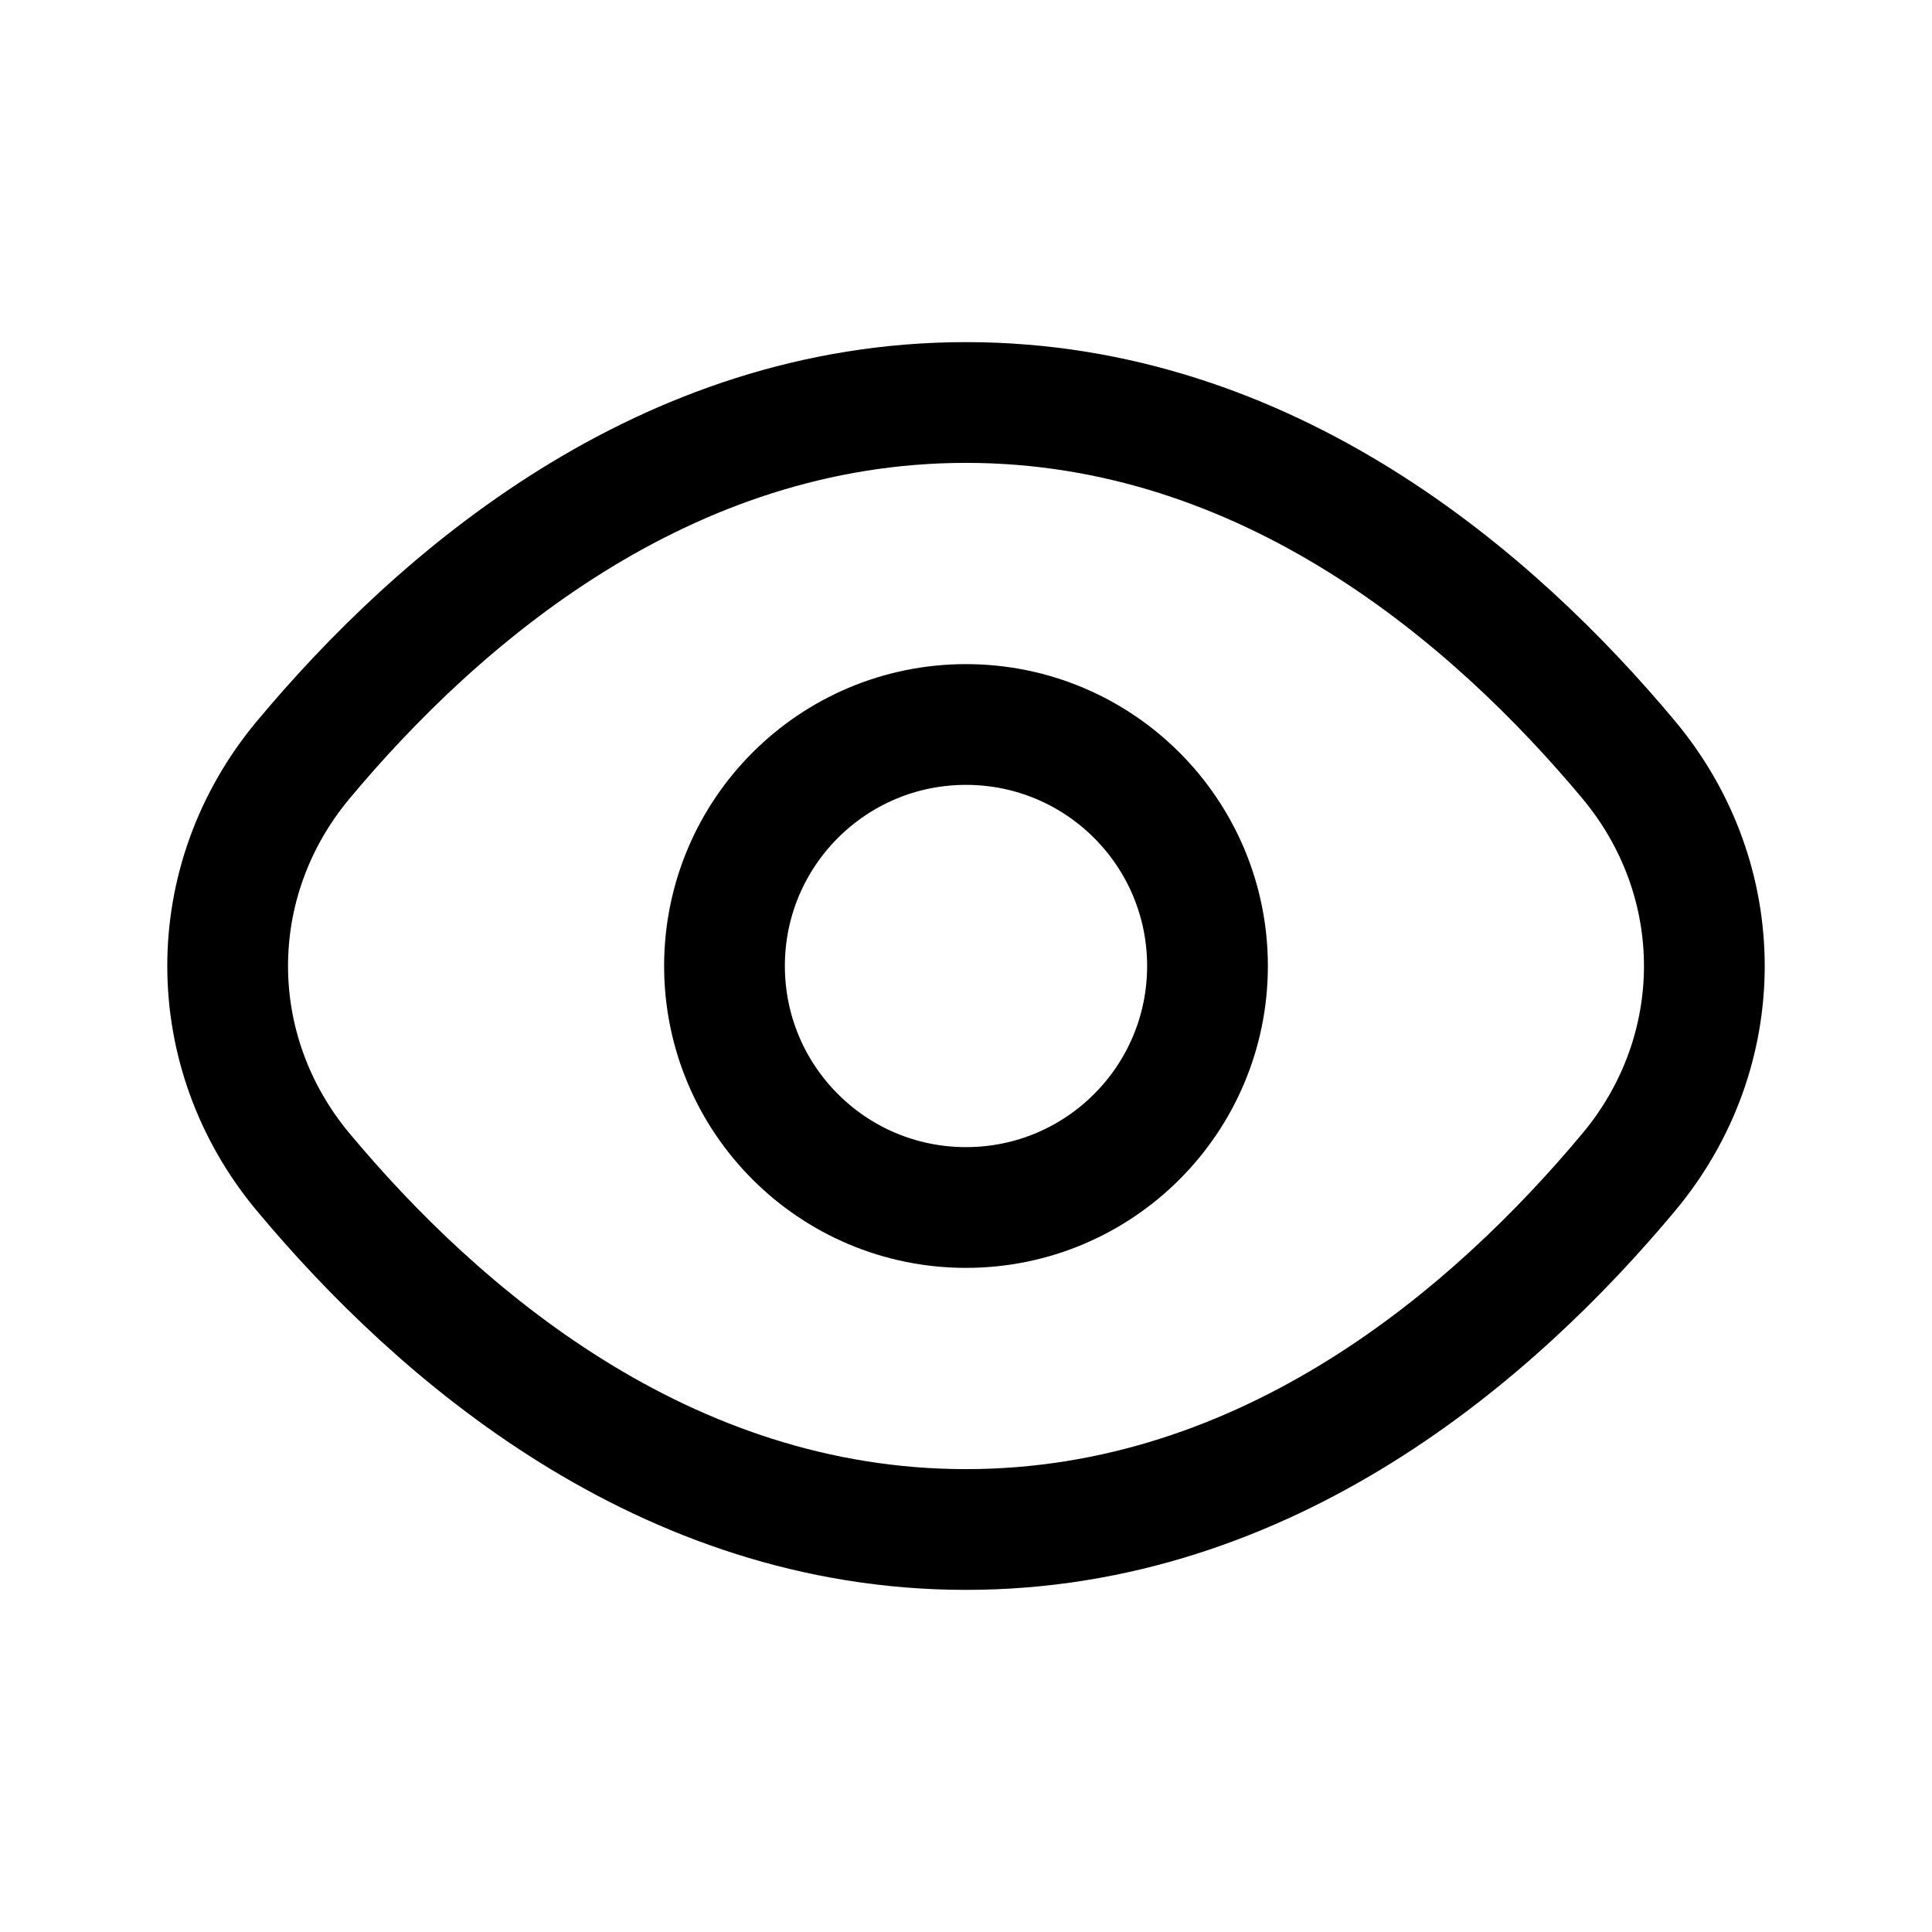
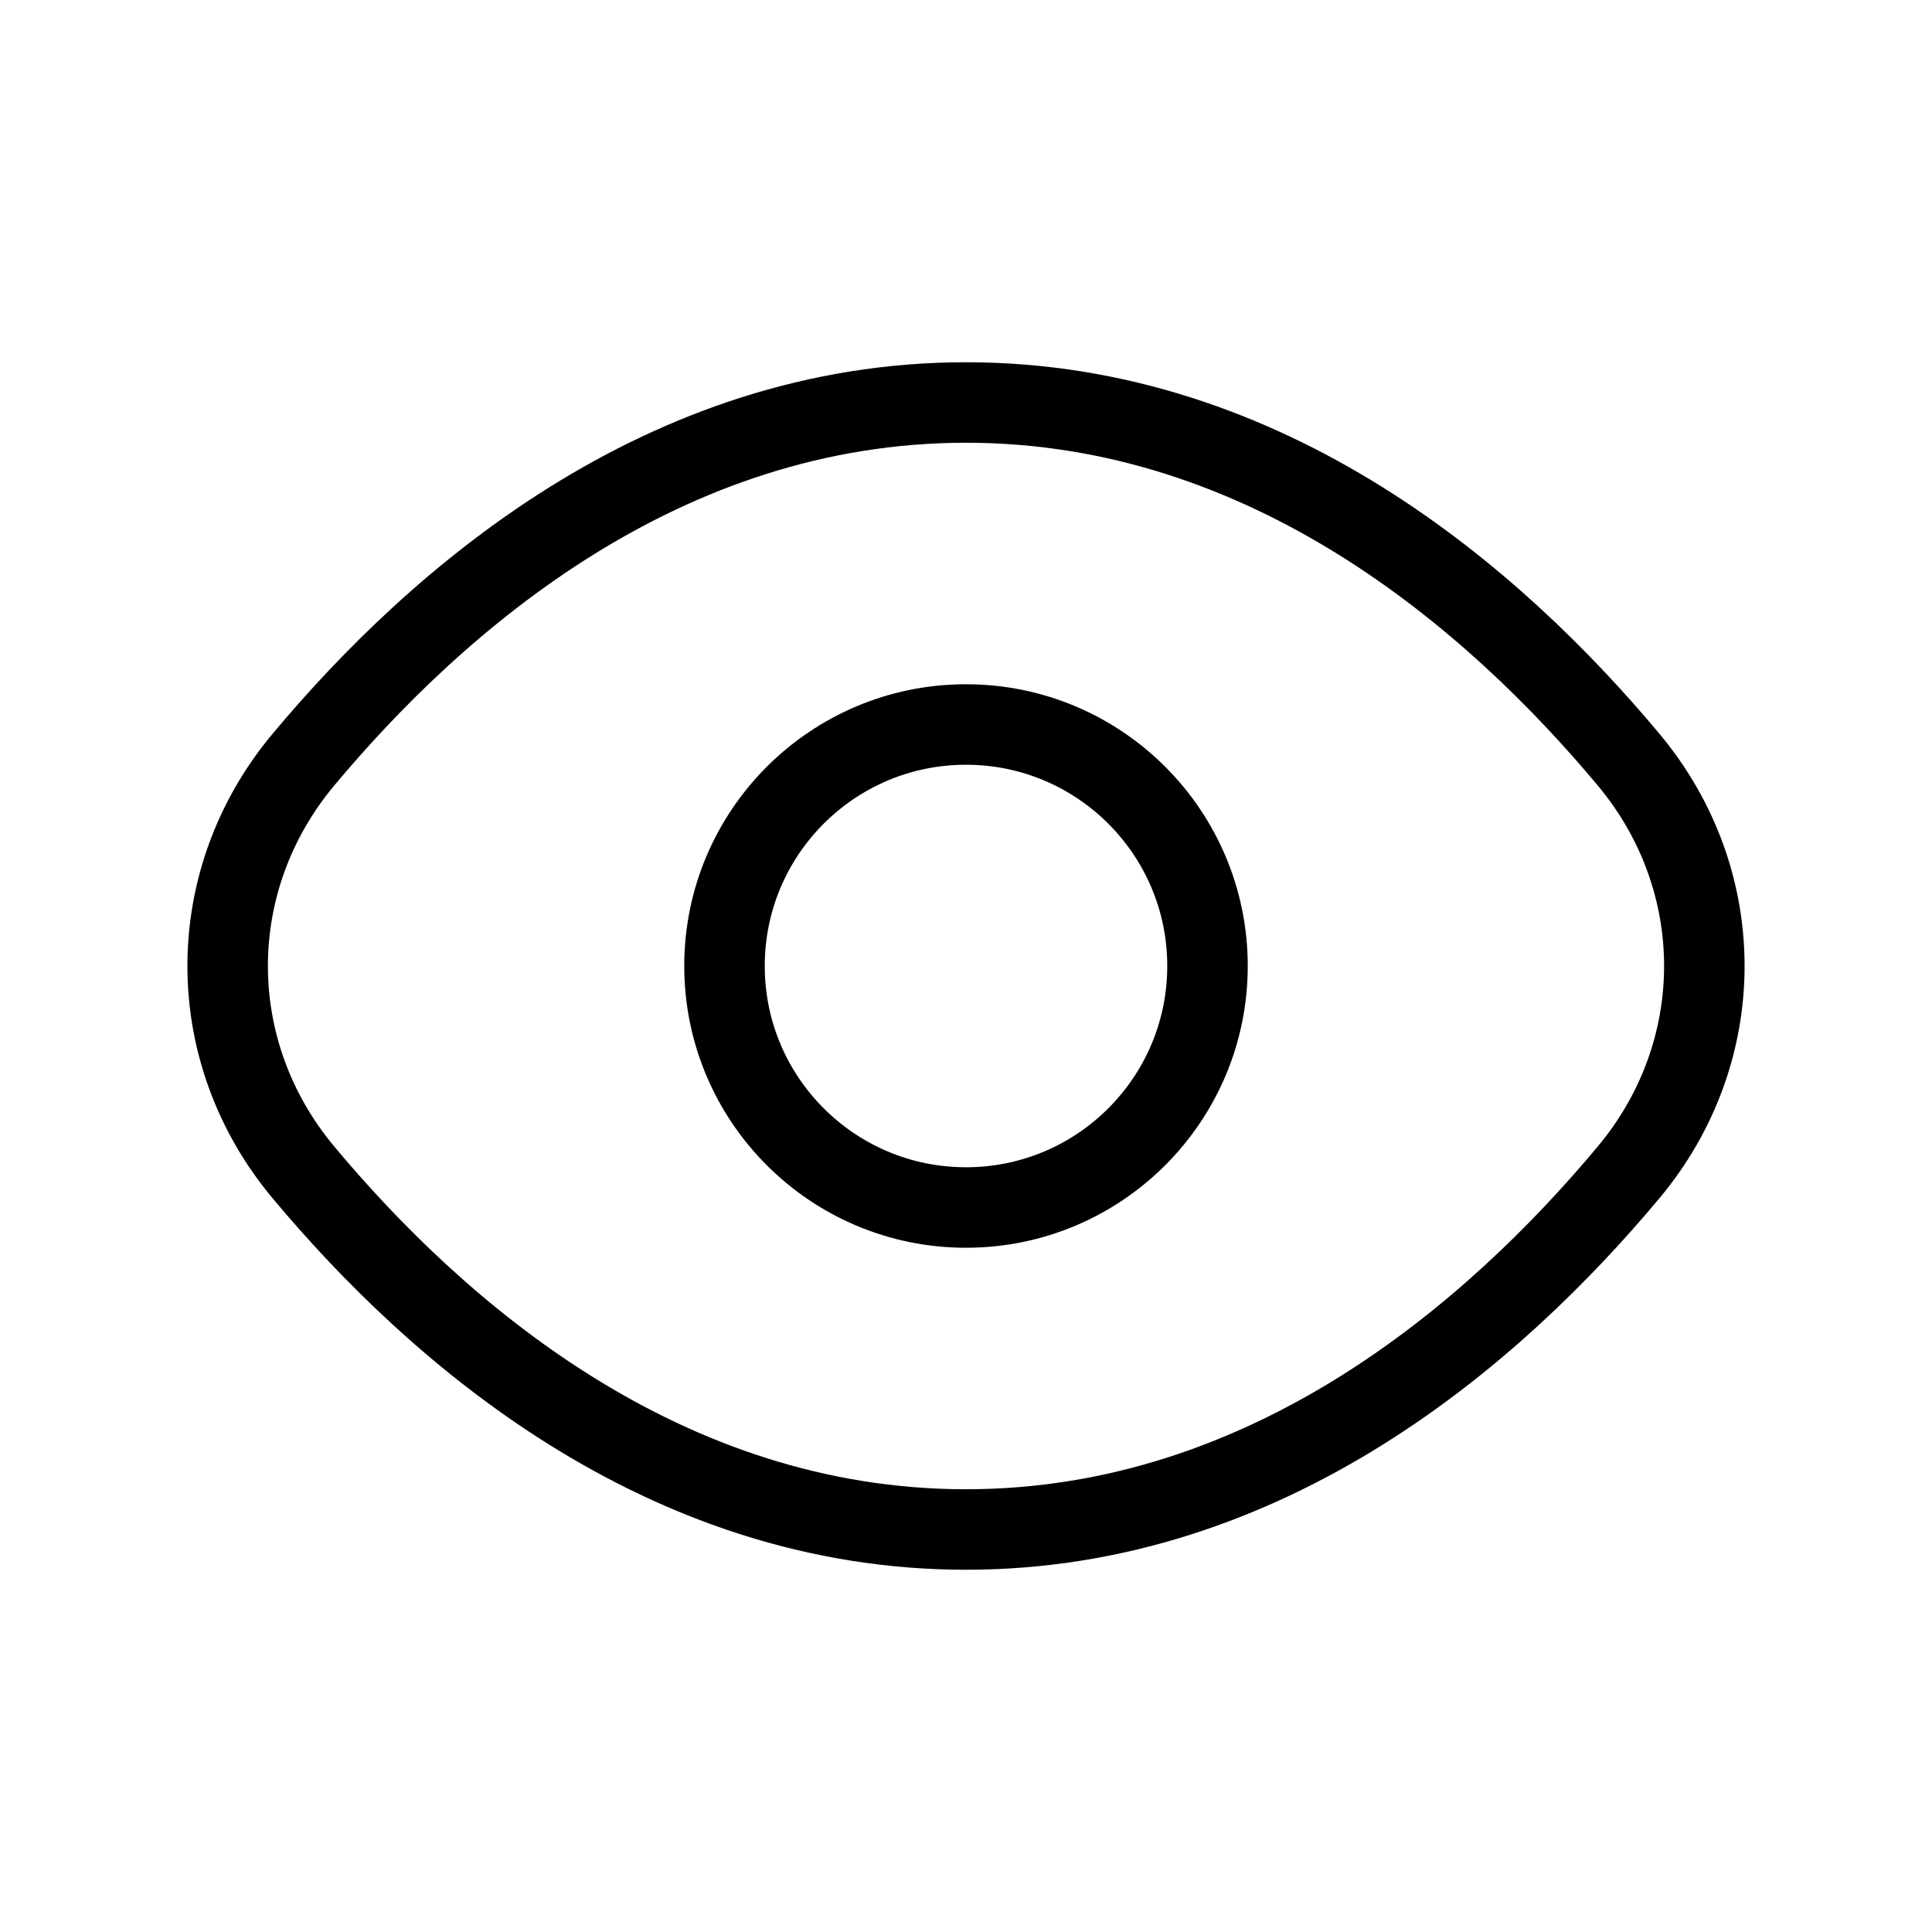
<svg xmlns="http://www.w3.org/2000/svg" width="800px" height="800px" viewBox="0 0 24 24" fill="none">
-   <path d="M12 5C8.243 5 5.436 7.44 3.767 9.439C2.515 10.939 2.515 13.061 3.767 14.561C5.436 16.56 8.243 19 12 19C15.757 19 18.564 16.56 20.233 14.561C21.485 13.061 21.485 10.939 20.233 9.439C18.564 7.44 15.757 5 12 5Z" stroke="#000000" stroke-width="1.5" stroke-linecap="round" stroke-linejoin="round" />
-   <path d="M12 15C13.657 15 15 13.657 15 12C15 10.343 13.657 9 12 9C10.343 9 9 10.343 9 12C9 13.657 10.343 15 12 15Z" stroke="#000000" stroke-width="1.5" stroke-linecap="round" stroke-linejoin="round" />
+   <path d="M12 5C8.243 5 5.436 7.44 3.767 9.439C2.515 10.939 2.515 13.061 3.767 14.561C5.436 16.56 8.243 19 12 19C15.757 19 18.564 16.56 20.233 14.561C21.485 13.061 21.485 10.939 20.233 9.439C18.564 7.44 15.757 5 12 5Z" stroke="#000000" strokeWidth="1.5" strokeLinecap="round" strokeLinejoin="round" />
+   <path d="M12 15C13.657 15 15 13.657 15 12C15 10.343 13.657 9 12 9C10.343 9 9 10.343 9 12C9 13.657 10.343 15 12 15Z" stroke="#000000" strokeWidth="1.5" strokeLinecap="round" strokeLinejoin="round" />
</svg>
